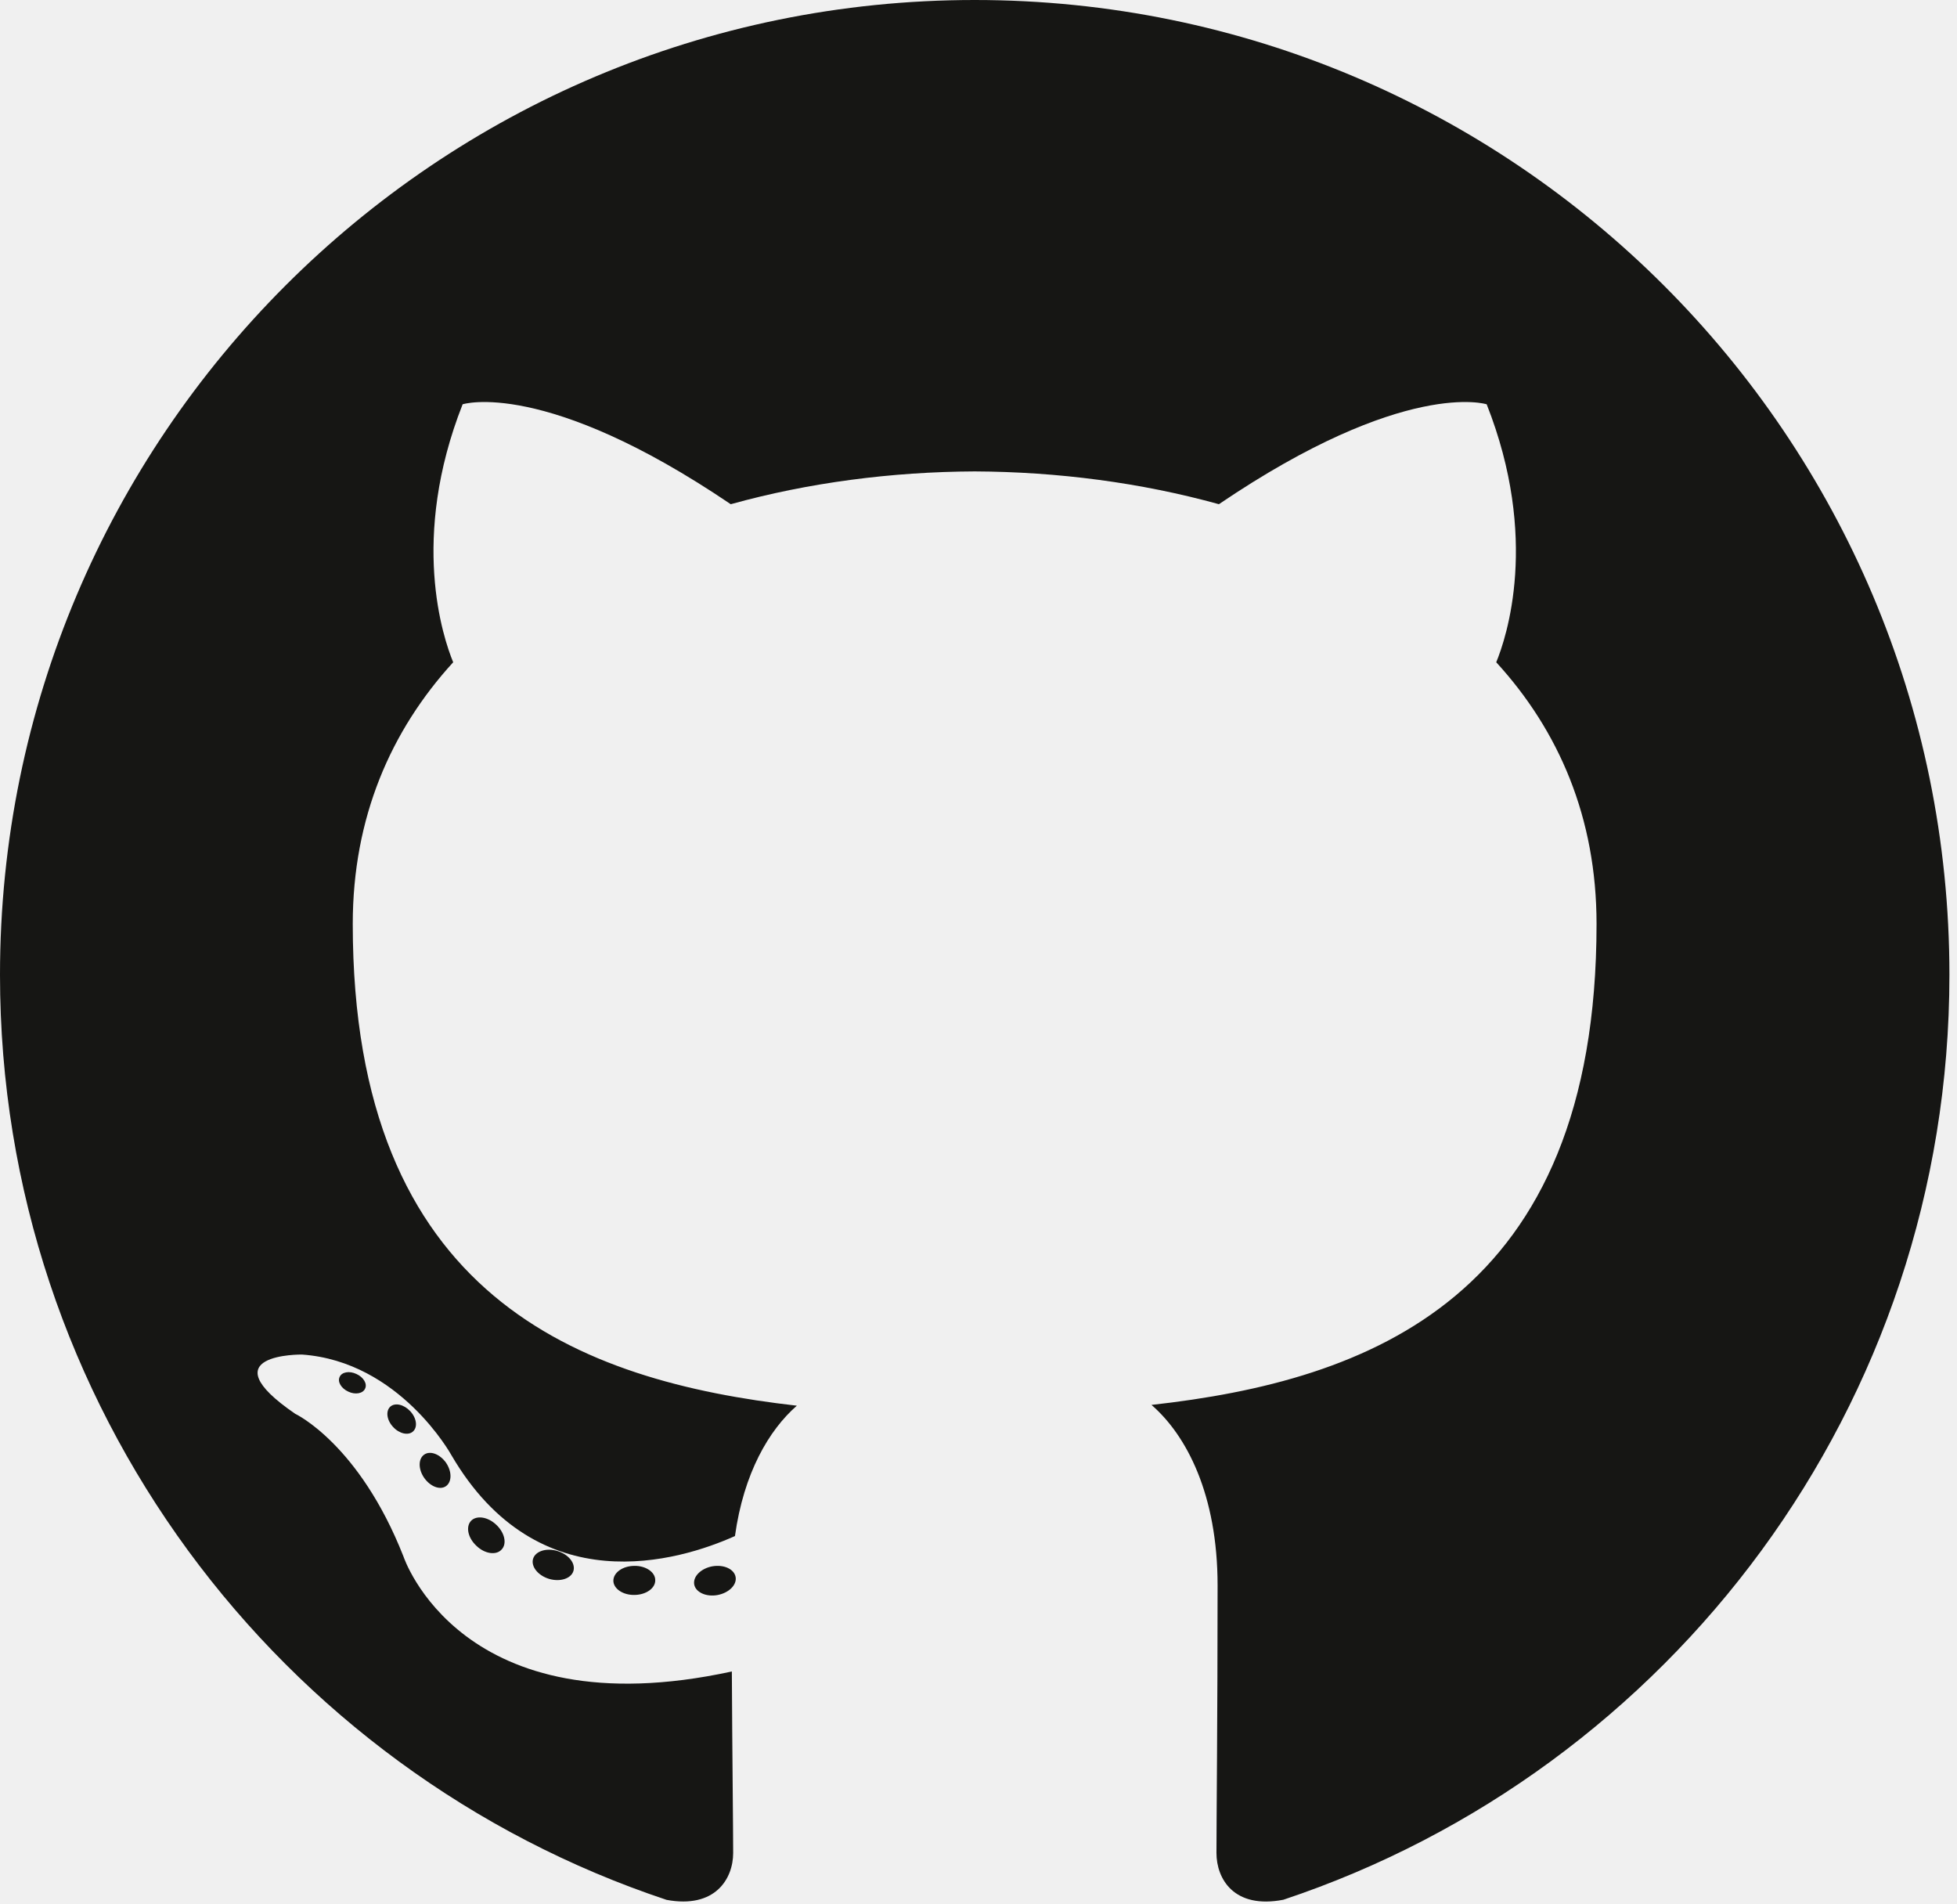
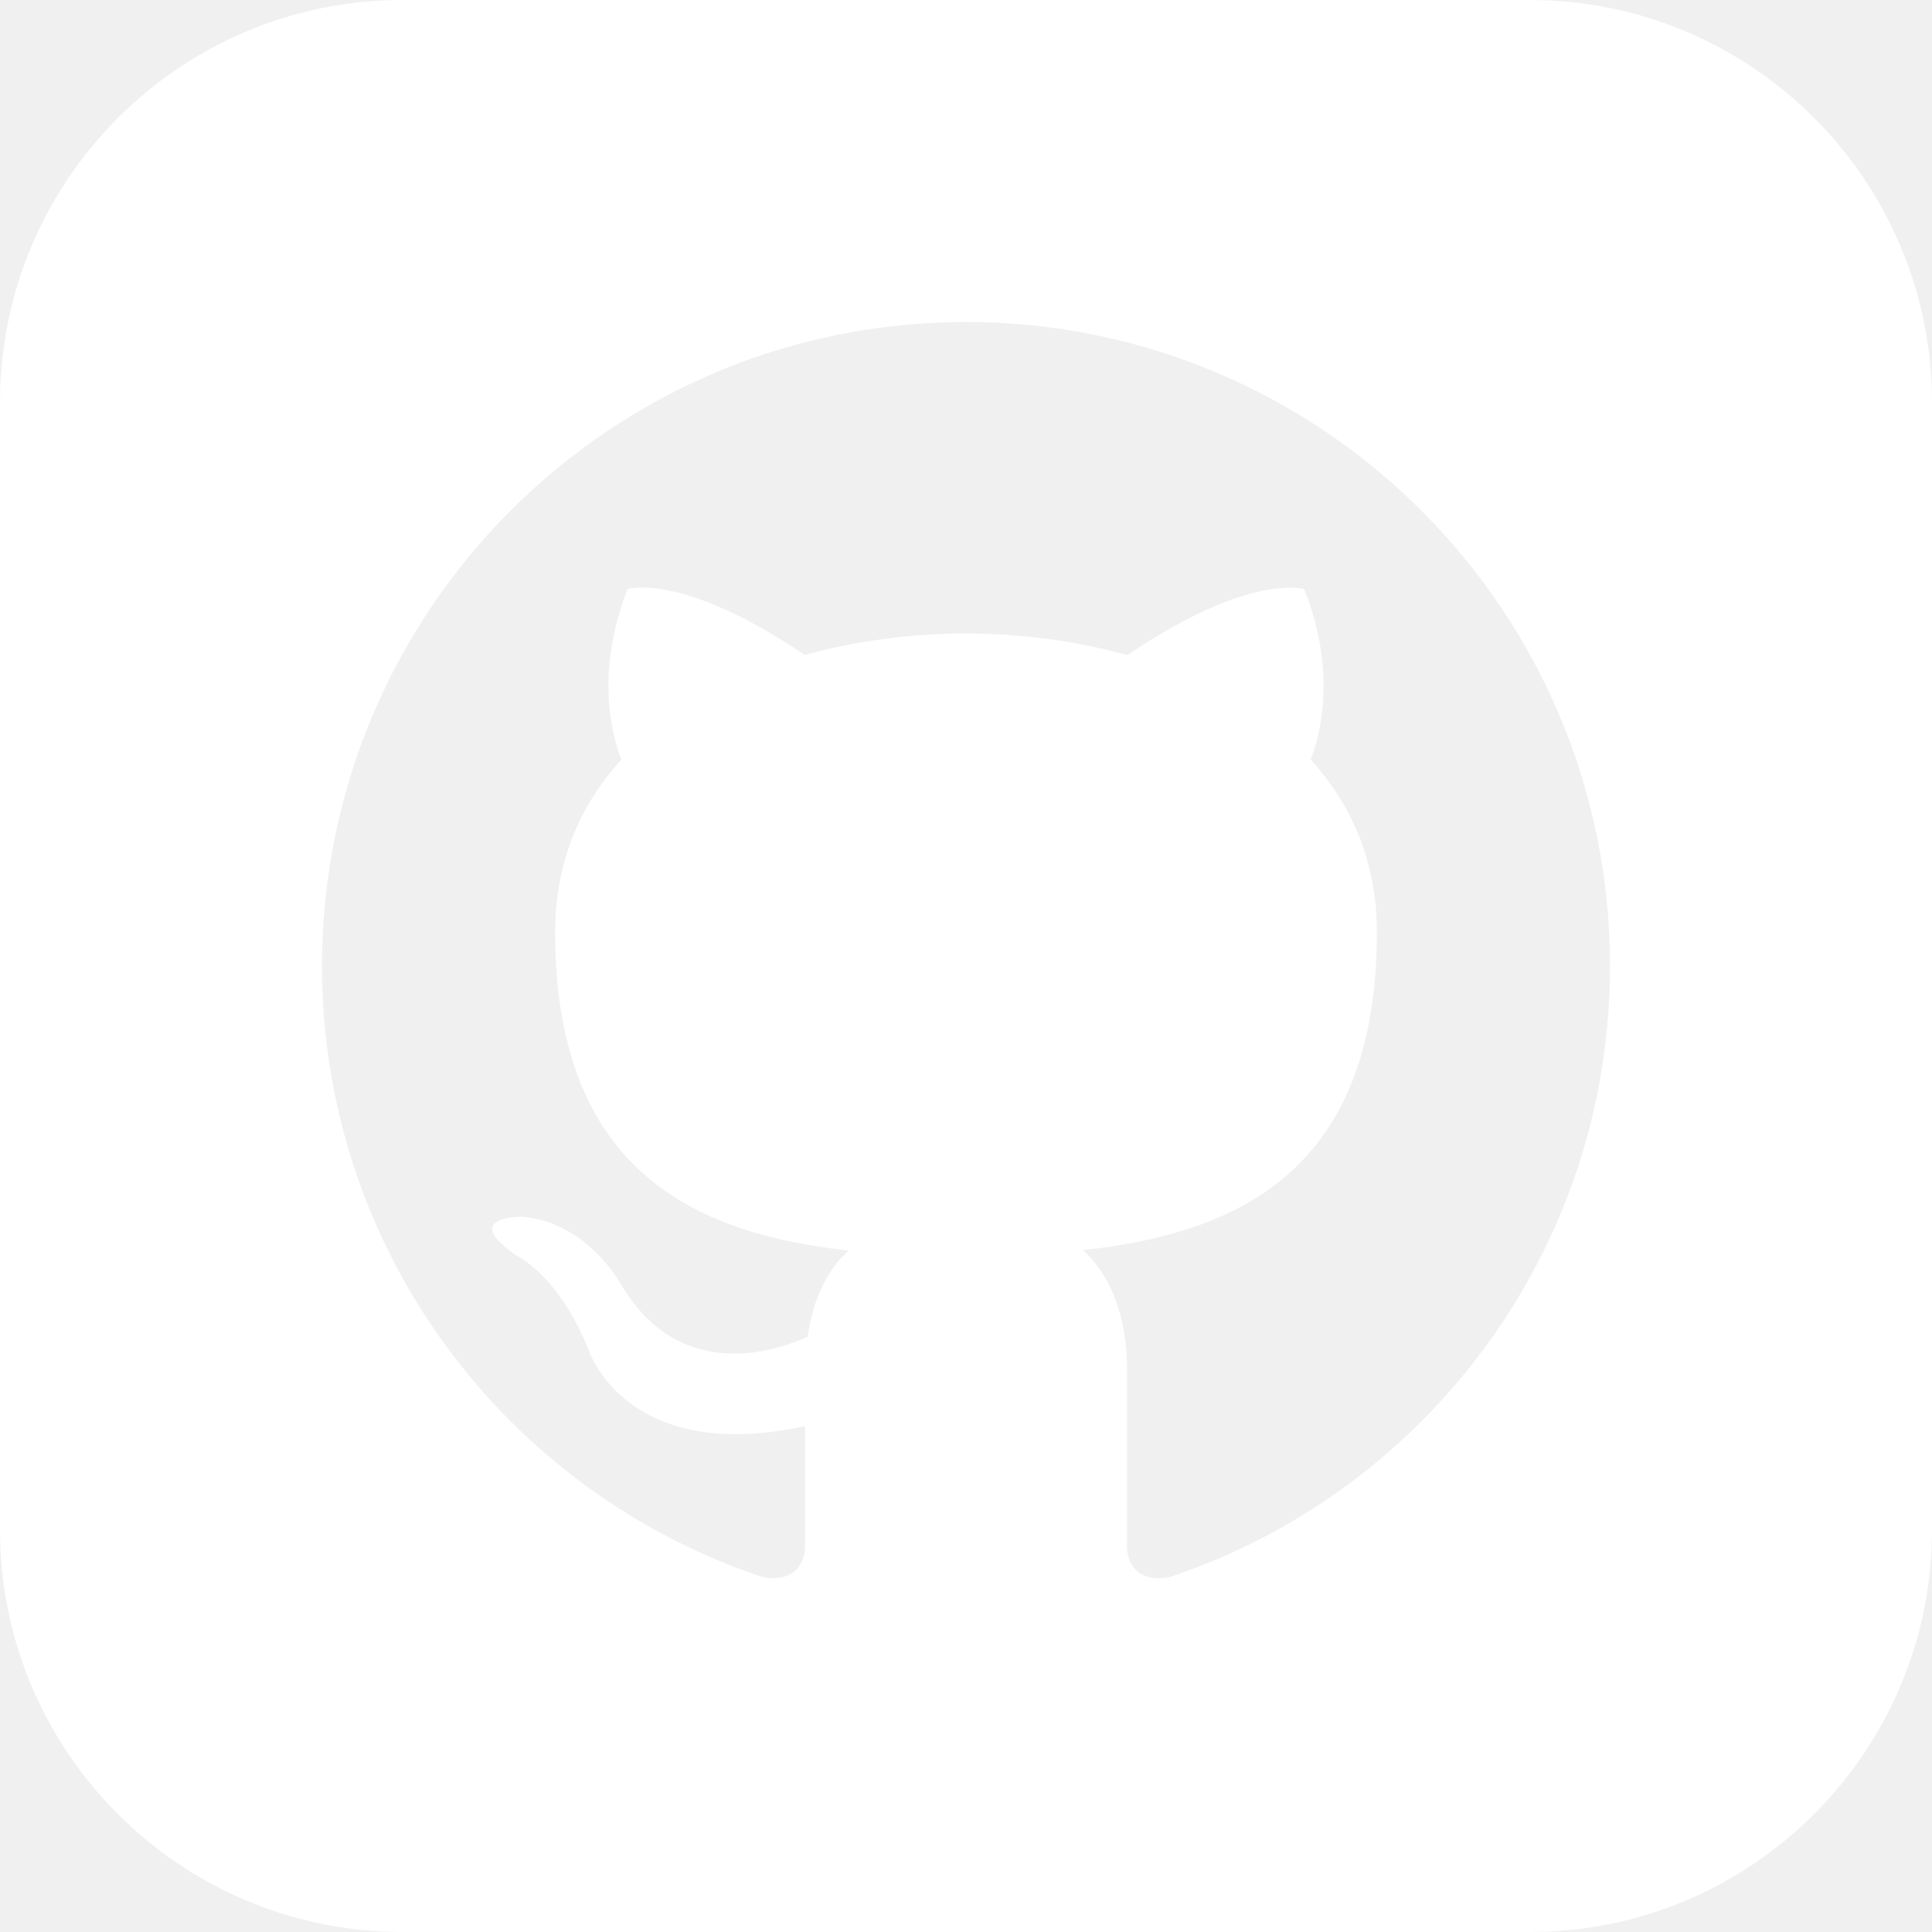
- <svg xmlns="http://www.w3.org/2000/svg" width="2500" height="2432" viewBox="0 0 256 249" preserveAspectRatio="xMinYMin meet">
-   <g fill="#161614">
-     <path d="M127.505 0C57.095 0 0 57.085 0 127.505c0 56.336 36.534 104.13 87.196 120.99 6.372 1.18 8.712-2.766 8.712-6.134 0-3.04-.119-13.085-.173-23.739-35.473 7.713-42.958-15.044-42.958-15.044-5.8-14.738-14.157-18.656-14.157-18.656-11.568-7.914.872-7.752.872-7.752 12.804.9 19.546 13.14 19.546 13.14 11.372 19.493 29.828 13.857 37.104 10.6 1.144-8.242 4.449-13.866 8.095-17.05-28.32-3.225-58.092-14.158-58.092-63.014 0-13.92 4.981-25.295 13.138-34.224-1.324-3.212-5.688-16.18 1.235-33.743 0 0 10.707-3.427 35.073 13.07 10.17-2.826 21.078-4.242 31.914-4.29 10.836.048 21.752 1.464 31.942 4.29 24.337-16.497 35.029-13.07 35.029-13.07 6.94 17.563 2.574 30.531 1.25 33.743 8.175 8.929 13.122 20.303 13.122 34.224 0 48.972-29.828 59.756-58.22 62.912 4.573 3.957 8.648 11.717 8.648 23.612 0 17.06-.148 30.791-.148 34.991 0 3.393 2.295 7.369 8.759 6.117 50.634-16.879 87.122-64.656 87.122-120.973C255.009 57.085 197.922 0 127.505 0" />
-     <path d="M47.755 181.634c-.28.633-1.278.823-2.185.389-.925-.416-1.445-1.28-1.145-1.916.275-.652 1.273-.834 2.196-.396.927.415 1.455 1.287 1.134 1.923M54.027 187.23c-.608.564-1.797.302-2.604-.589-.834-.889-.99-2.077-.373-2.65.627-.563 1.78-.3 2.616.59.834.899.996 2.08.36 2.65M58.33 194.39c-.782.543-2.06.034-2.849-1.1-.781-1.133-.781-2.493.017-3.038.792-.545 2.05-.055 2.85 1.07.78 1.153.78 2.513-.019 3.069M65.606 202.683c-.699.77-2.187.564-3.277-.488-1.114-1.028-1.425-2.487-.724-3.258.707-.772 2.204-.555 3.302.488 1.107 1.026 1.445 2.496.7 3.258M75.01 205.483c-.307.998-1.741 1.452-3.185 1.028-1.442-.437-2.386-1.607-2.095-2.616.3-1.005 1.74-1.478 3.195-1.024 1.44.435 2.386 1.596 2.086 2.612M85.714 206.67c.036 1.052-1.189 1.924-2.705 1.943-1.525.033-2.758-.818-2.774-1.852 0-1.062 1.197-1.926 2.721-1.951 1.516-.03 2.758.815 2.758 1.86M96.228 206.267c.182 1.026-.872 2.08-2.377 2.36-1.48.27-2.85-.363-3.039-1.38-.184-1.052.89-2.105 2.367-2.378 1.508-.262 2.857.355 3.049 1.398" />
-   </g>
+ <svg xmlns="http://www.w3.org/2000/svg" width="24" height="24" viewBox="0 0 24 24">
+   <path fill="#fff" d="M19 0h-14c-2.761 0-5 2.239-5 5v14c0 2.761 2.239 5 5 5h14c2.762 0 5-2.239 5-5v-14c0-2.761-2.238-5-5-5zm-4.466 19.59c-.405.078-.534-.171-.534-.384v-2.195c0-.747-.262-1.233-.55-1.481 1.782-.198 3.654-.875 3.654-3.947 0-.874-.312-1.588-.823-2.147.082-.202.356-1.016-.079-2.117 0 0-.671-.215-2.198.82-.64-.18-1.324-.267-2.004-.271-.68.003-1.364.091-2.003.269-1.528-1.035-2.2-.82-2.2-.82-.434 1.102-.16 1.915-.077 2.118-.512.56-.824 1.273-.824 2.147 0 3.064 1.867 3.751 3.645 3.954-.229.2-.436.552-.508 1.07-.457.204-1.614.557-2.328-.666 0 0-.423-.768-1.227-.825 0 0-.78-.01-.055.487 0 0 .525.246.889 1.17 0 0 .463 1.428 2.688.944v1.489c0 .211-.129.459-.528.385-3.18-1.057-5.472-4.056-5.472-7.59 0-4.419 3.582-8 8-8s8 3.581 8 8c0 3.533-2.289 6.531-5.466 7.59z" />
</svg>
